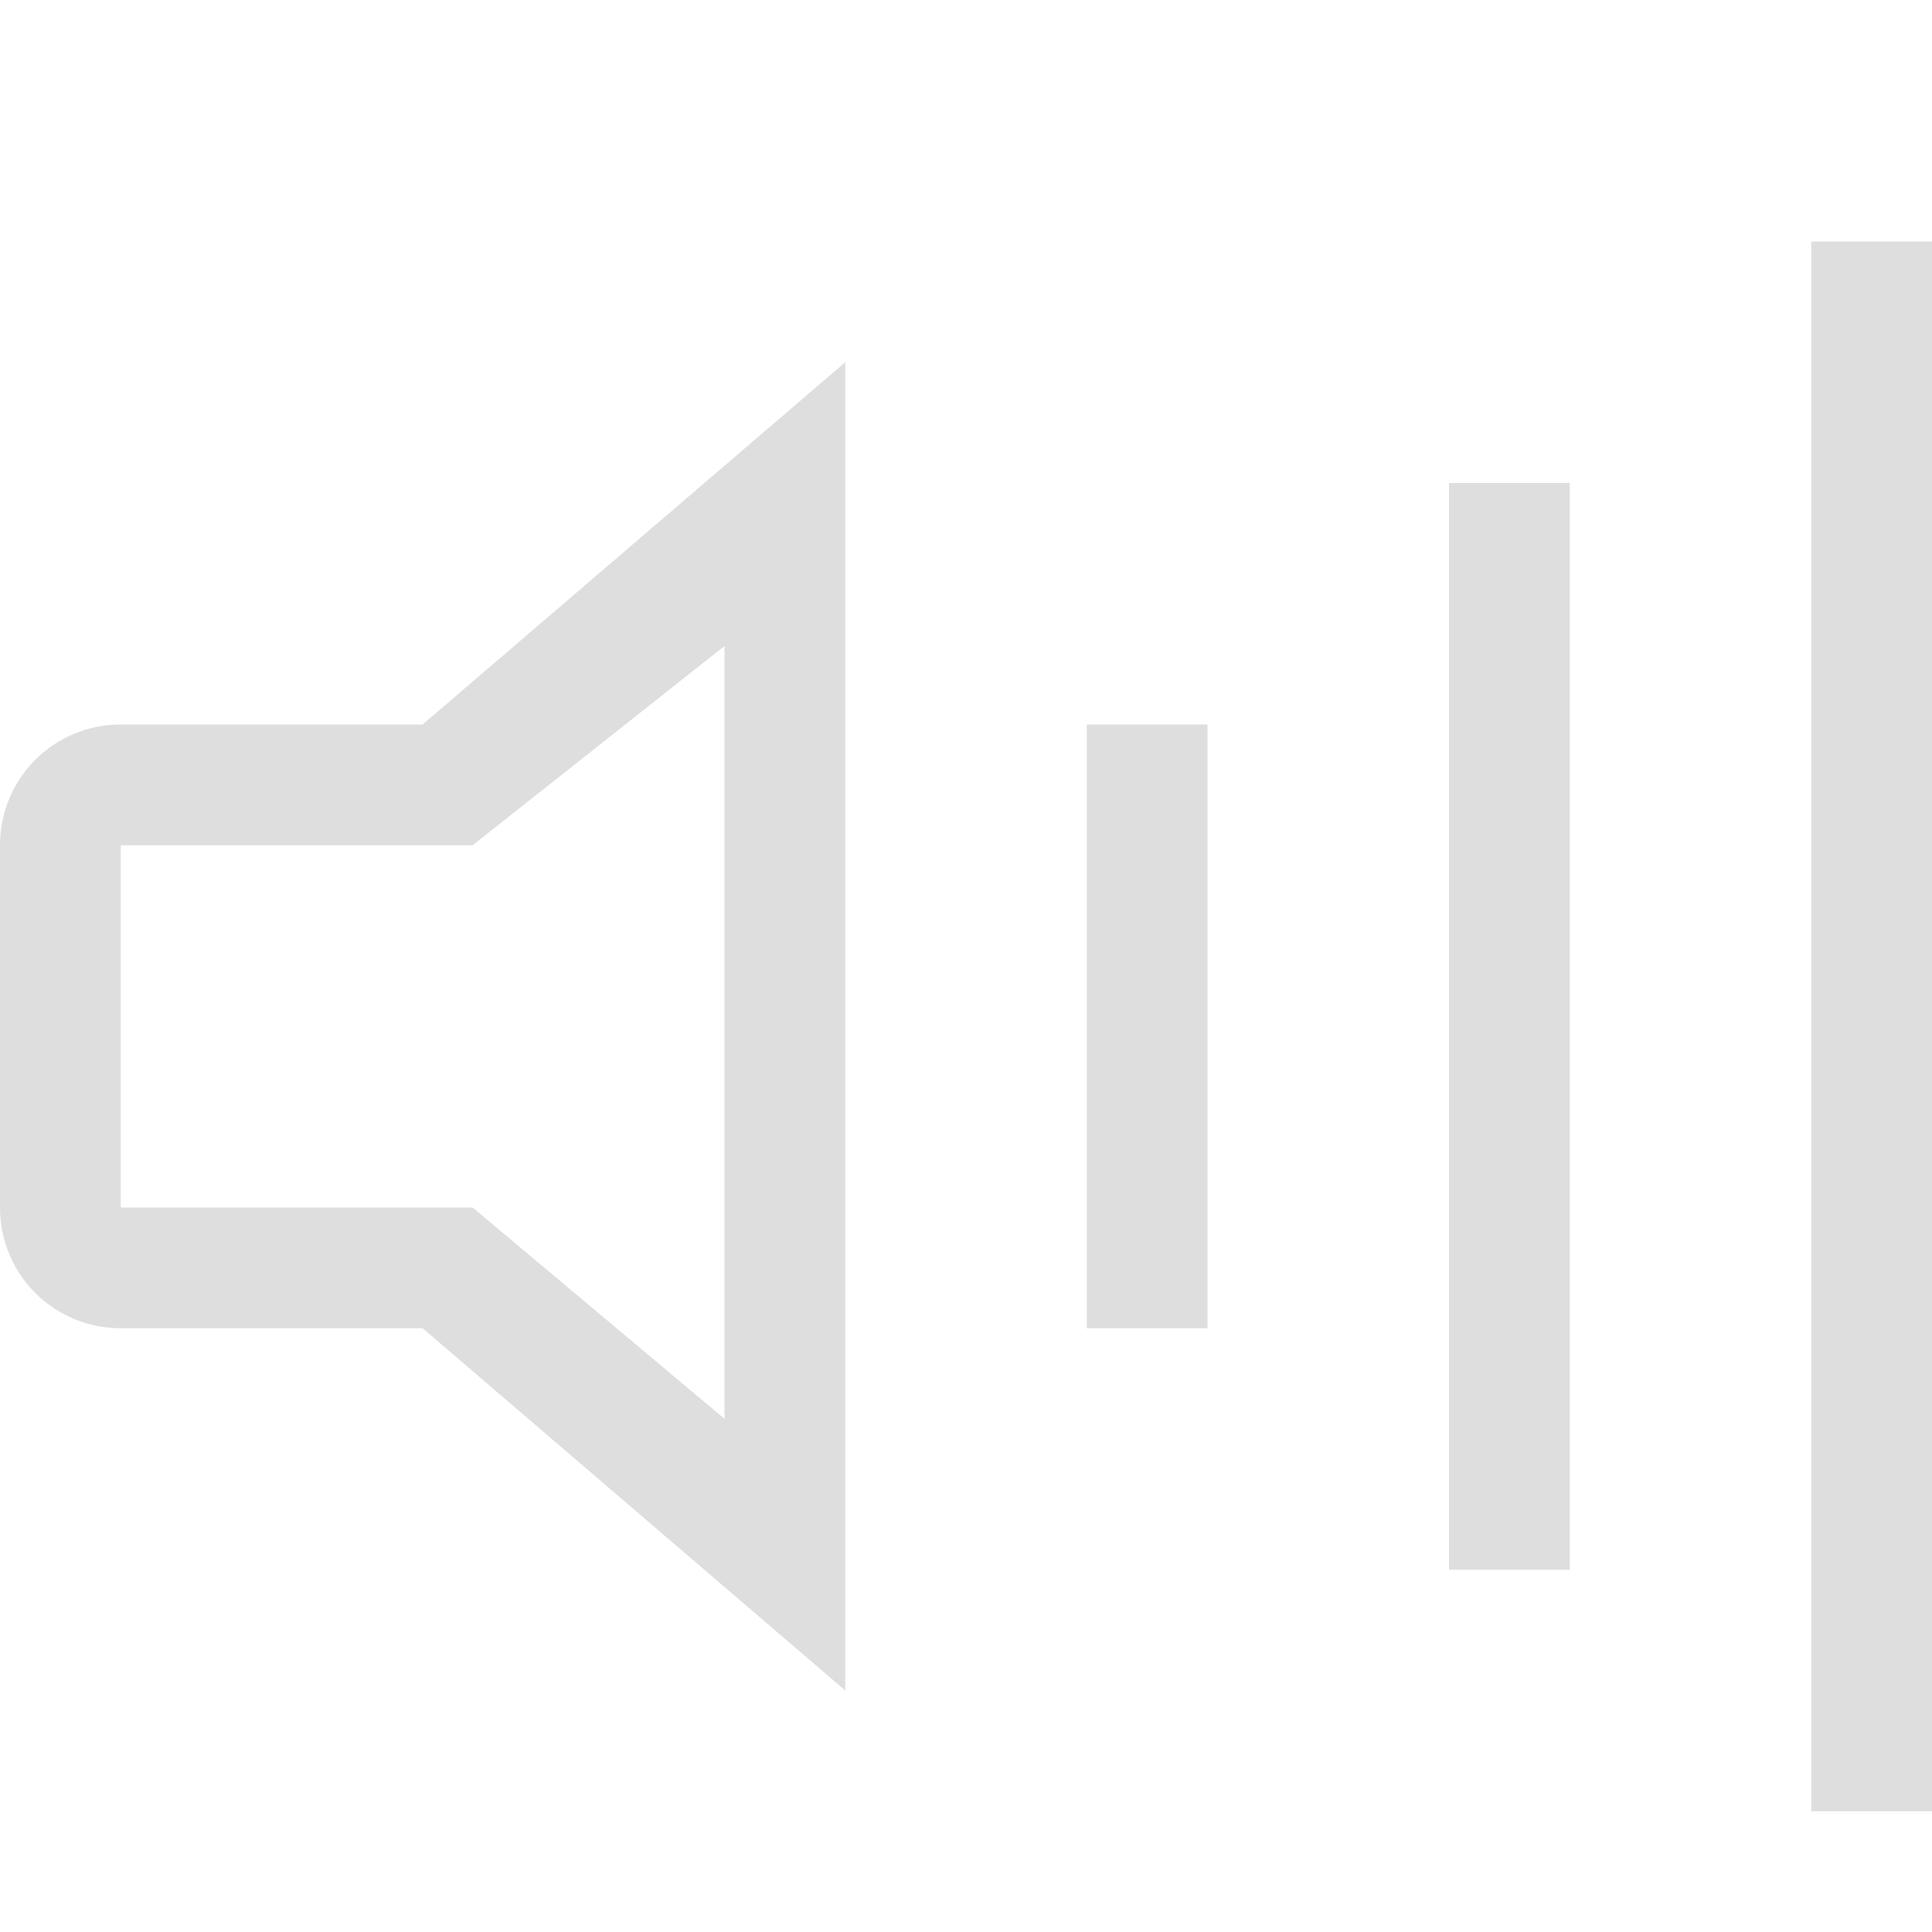
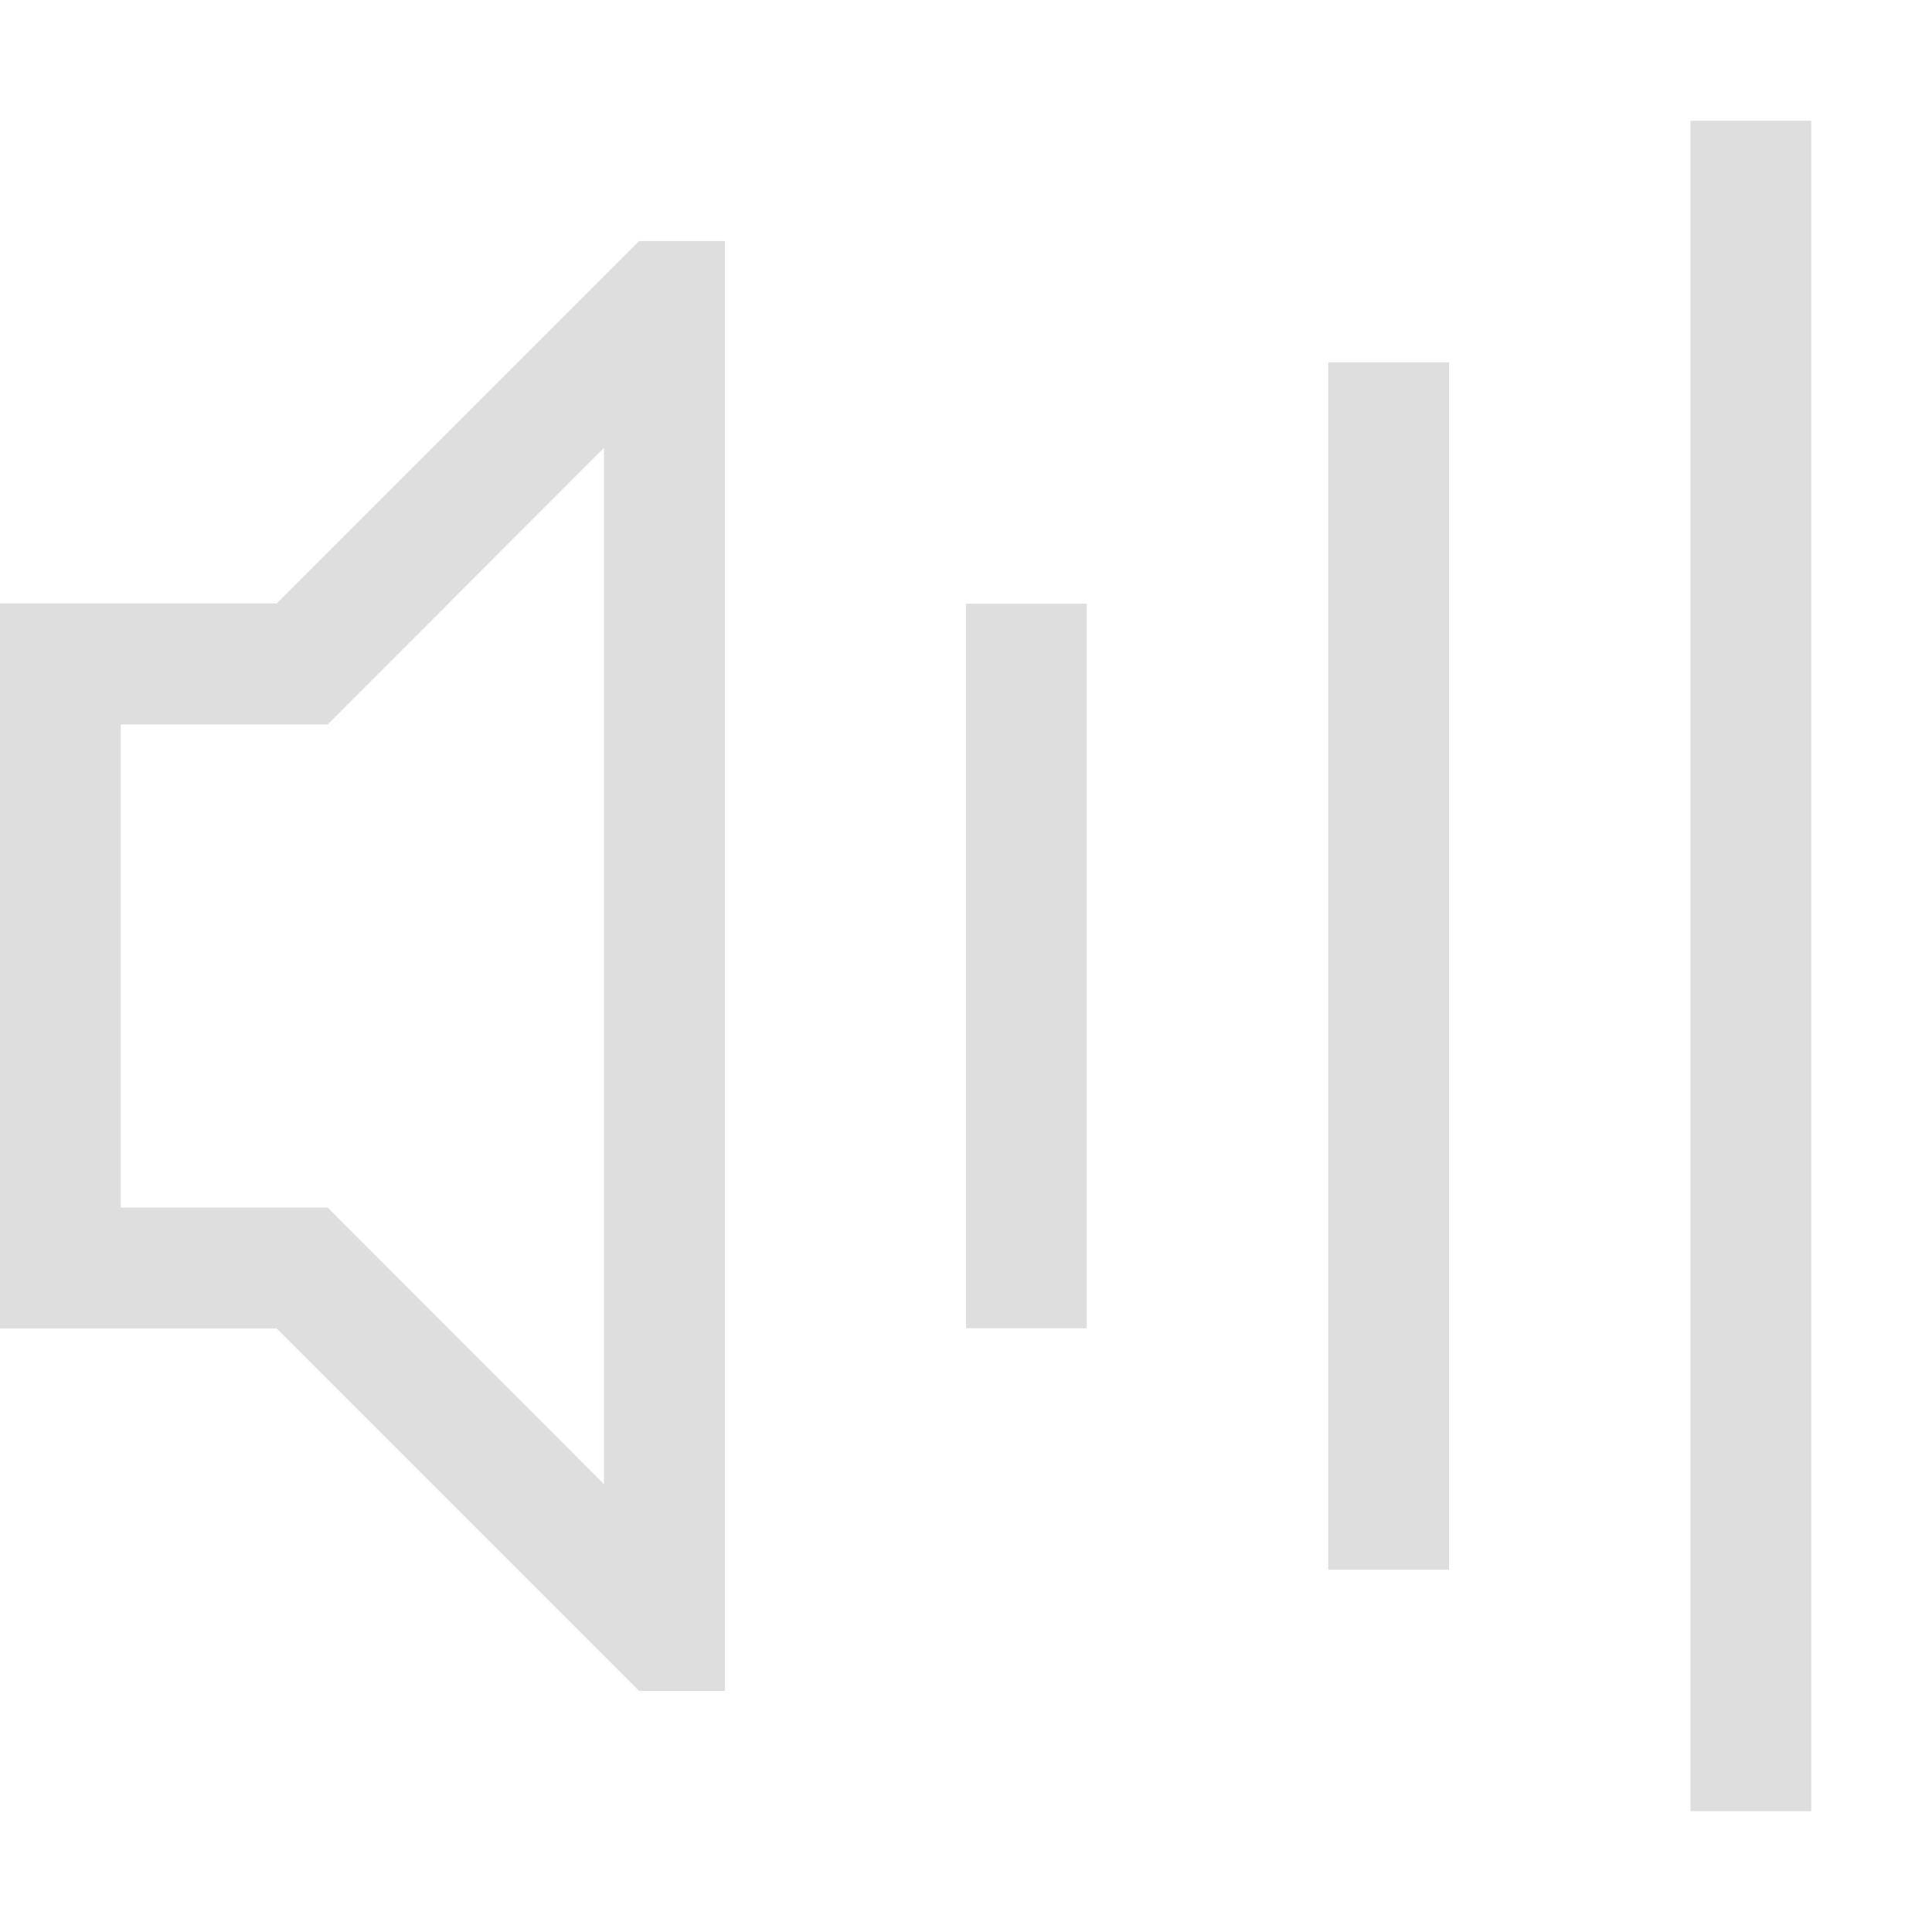
<svg xmlns="http://www.w3.org/2000/svg" width="16" height="16" viewBox="0 0 16 16" version="1.1" id="svg1">
  <defs id="defs1" />
-   <path id="path1" style="fill:#dedede;fill-opacity:1;stroke-width:1.929;stroke-linecap:round;stroke-linejoin:round;-inkscape-stroke:none;paint-order:normal" d="M 15 2 L 15 15 L 16 15 L 16 2 L 15 2 z M 7 3 L 3.5 6 L 1 6 C 0.446 6 0 6.446 0 7 L 0 10 C 0 10.554 0.446 11 1 11 L 3.5 11 L 7 14 L 7 3 z M 12 4 L 12 13 L 13 13 L 13 4 L 12 4 z M 6 5.35 L 6 11.75 L 3.914 10 L 1 10 L 1 7 L 3.914 7 L 6 5.35 z M 9 6 L 9 11 L 10 11 L 10 6 L 9 6 z " />
+   <path id="path1" style="fill:#dedede;fill-opacity:1;stroke-width:2.001" d="M 5.293 1.996 L 2.291 4.998 L 0 4.998 L 0 11.002 L 2.291 11.002 L 5.293 14.004 L 6.004 14.004 L 6.004 1.996 L 5.293 1.996 z M 5.002 3.709 L 5.002 12.291 L 2.713 10 L 1 10 L 1 6 L 2.713 6 L 5.002 3.709 z " />
+   <path d="m 14,1 v 14 h 1 V 1 Z m -3,2 v 10 h 1 V 3 Z M 8,5 v 6 H 9 V 5 Z" style="fill:#dedede;fill-opacity:1;stroke-width:1.929;stroke-linecap:round;stroke-linejoin:round;-inkscape-stroke:none;paint-order:normal" id="path2" />
</svg>
